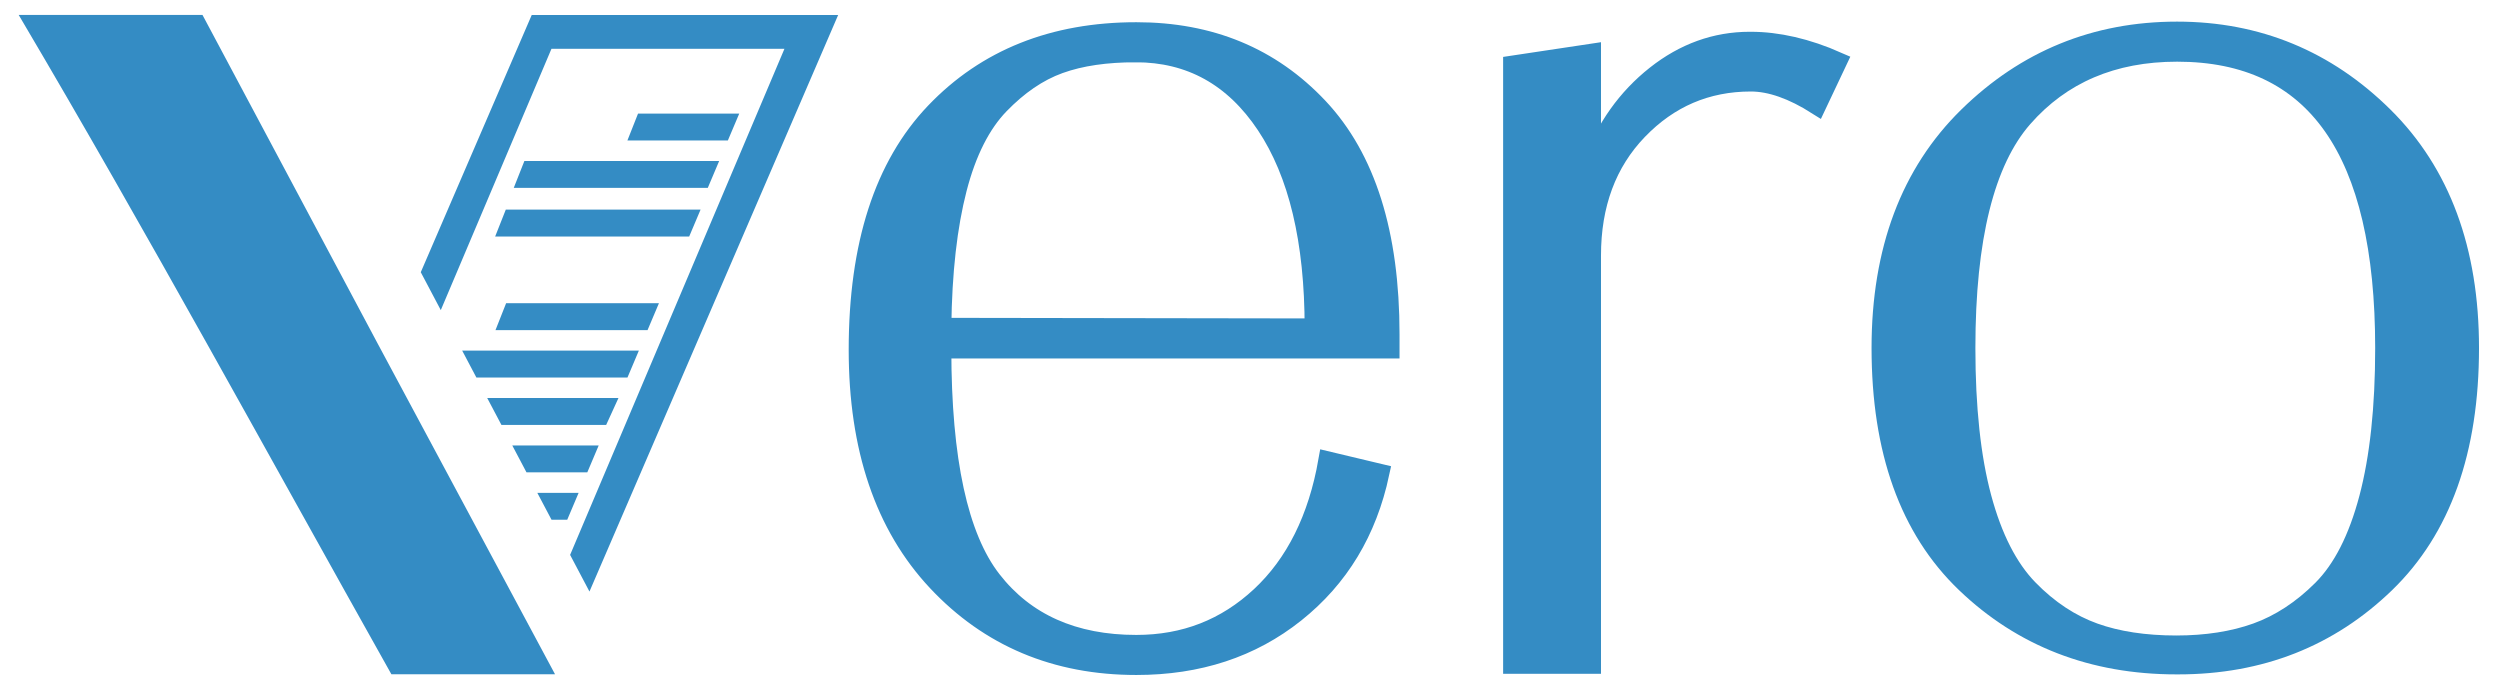
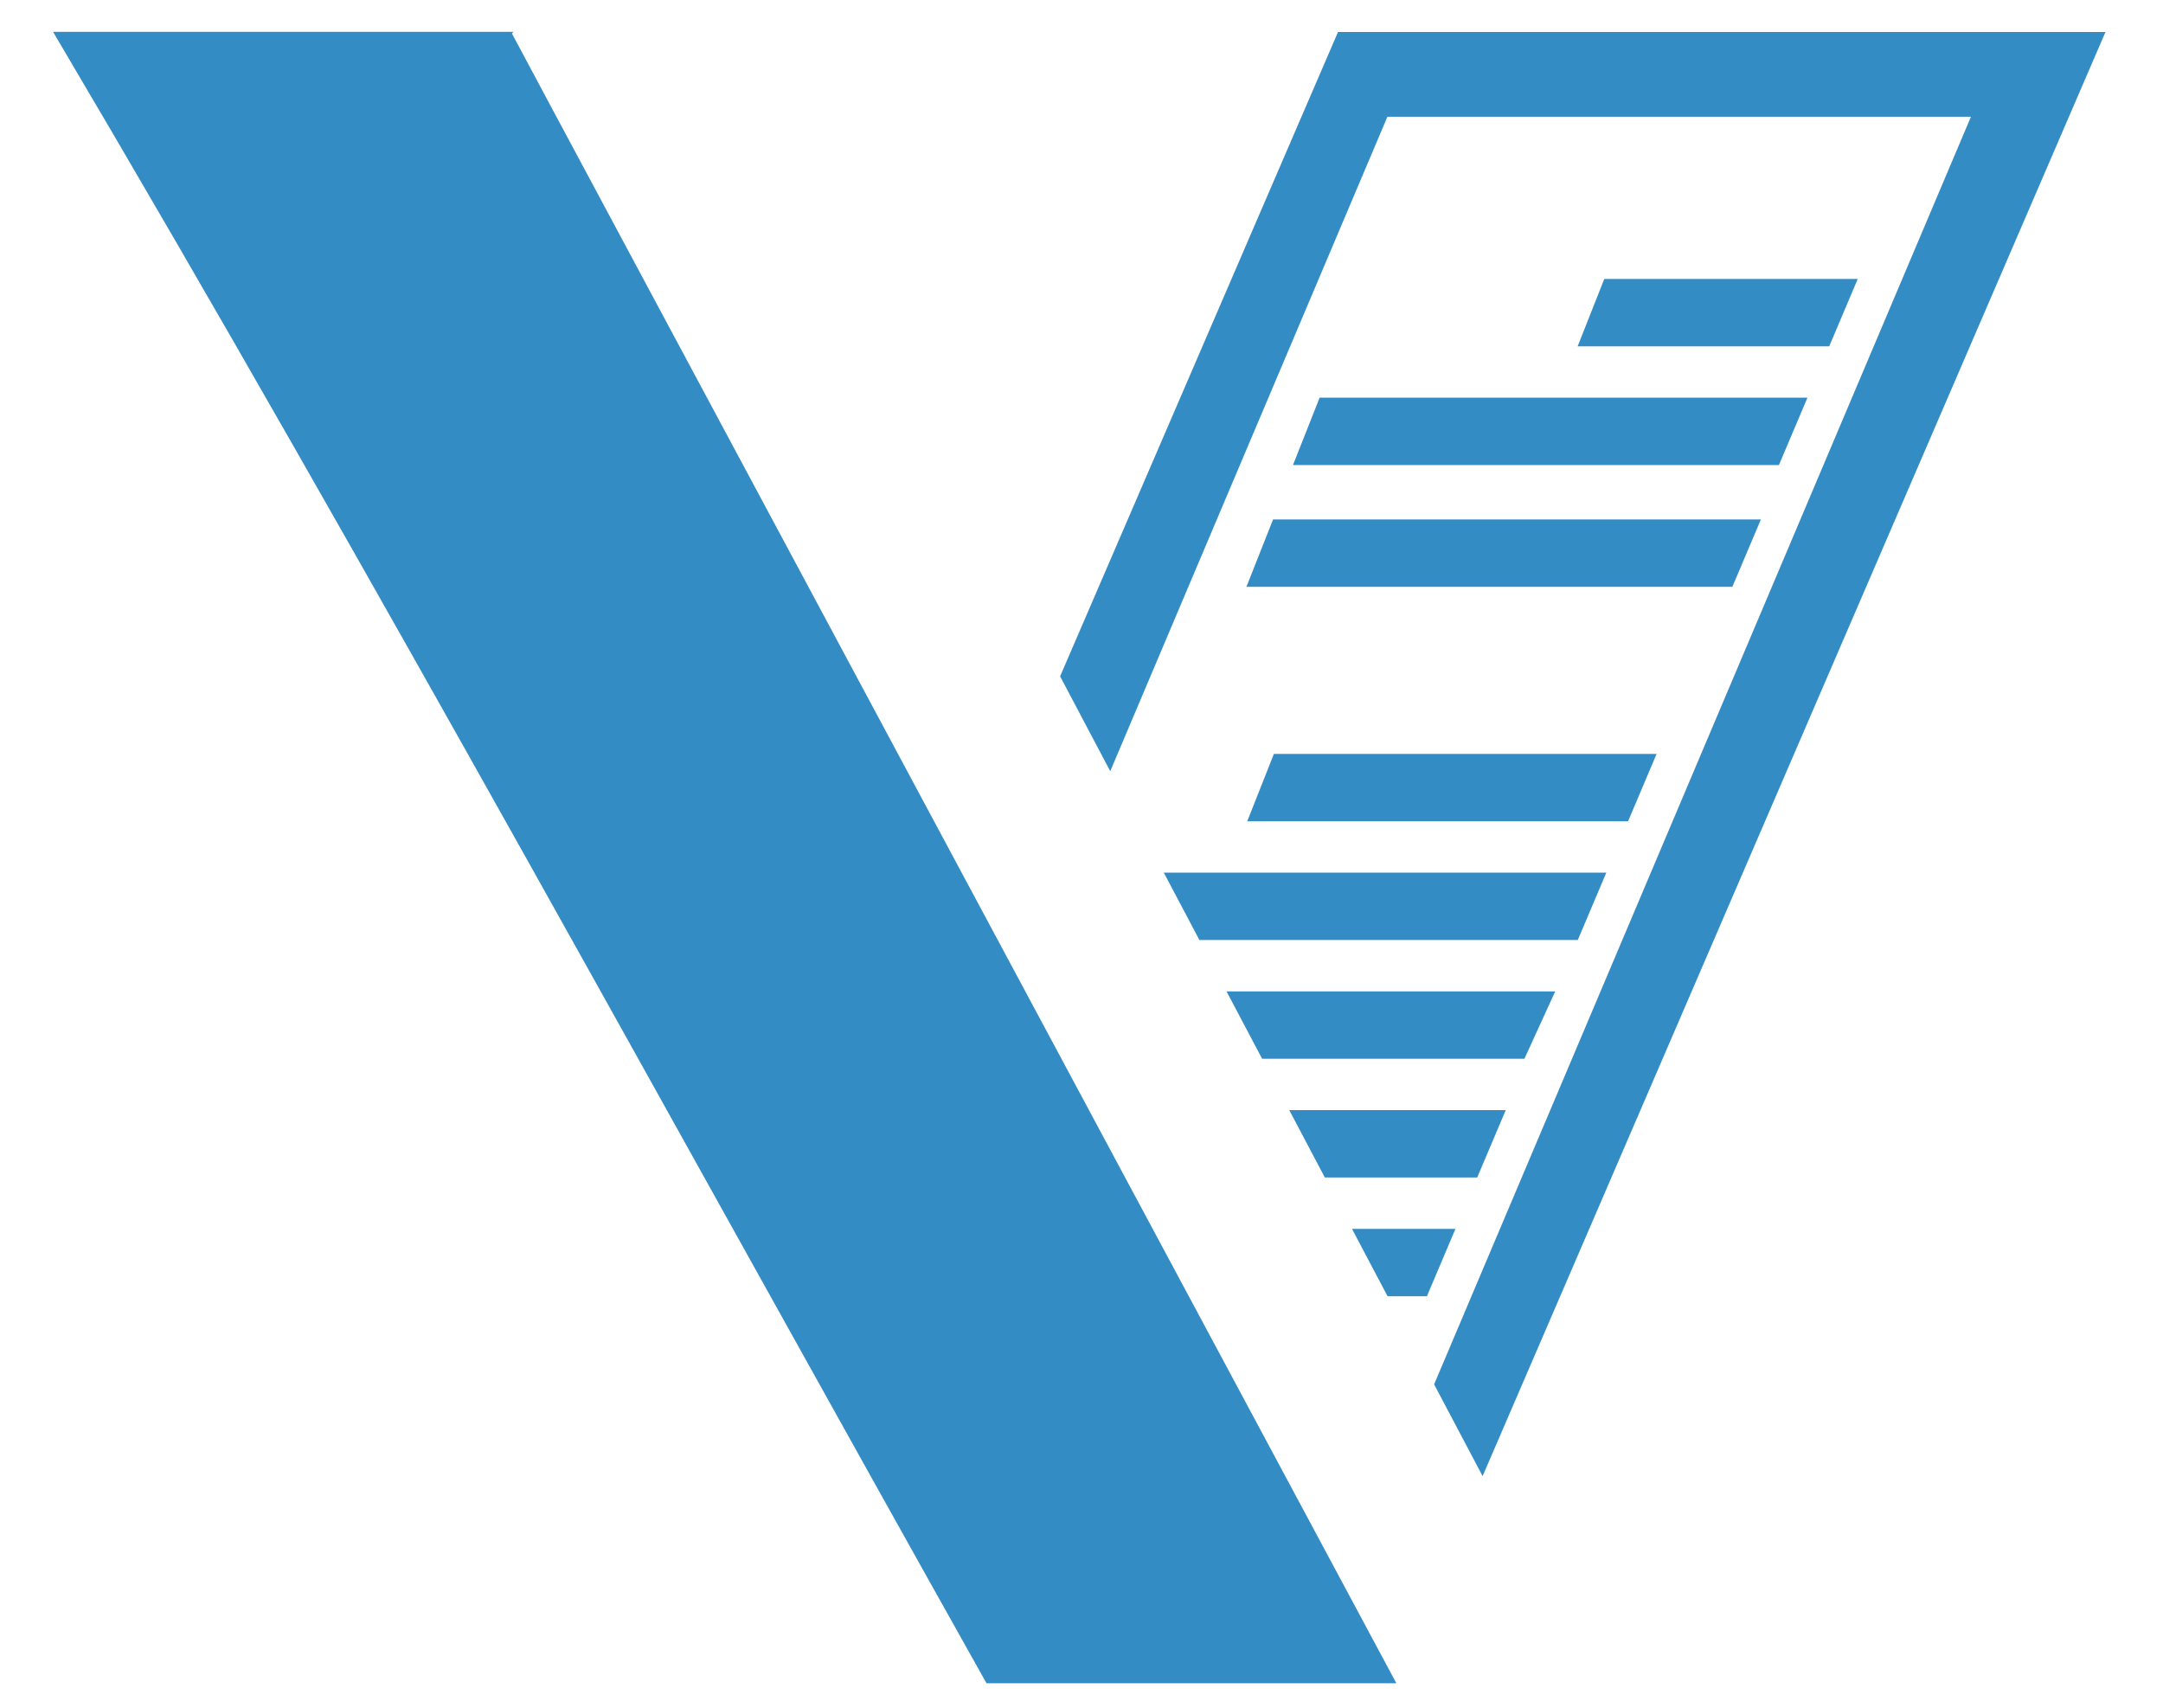
- <svg xmlns="http://www.w3.org/2000/svg" width="550mm" height="150mm" viewBox="0 0 550 150" version="1.1" id="svg1">
+ <svg xmlns="http://www.w3.org/2000/svg" width="190mm" height="150mm" viewBox="0 0 190 150" version="1.1" id="svg1">
  <defs id="defs1" />
  <g id="layer1">
-     <path d="m 478.955,6.803 c -17.964,0 -33.305,6.294 -46.024,18.751 -12.719,12.457 -19.144,29.502 -19.144,51.007 0,22.553 6.162,39.862 18.619,51.794 12.457,11.932 27.93,17.964 46.418,17.964 h 0.393 c 18.095,0 33.306,-6.031 45.631,-17.964 12.326,-11.932 18.488,-29.241 18.488,-51.794 0,-21.504 -6.294,-38.55 -18.882,-51.007 -12.588,-12.457 -27.798,-18.751 -45.5,-18.751 z m 0,4.72 c 30.421,0 45.631,21.635 45.631,65.037 0,13.112 -1.18,24.127 -3.54,33.043 -2.36,8.916 -5.77,15.604 -10.228,20.062 -4.458,4.458 -9.31,7.605 -14.423,9.441 -5.097,1.829 -10.977,2.745 -17.637,2.751 0.023,0 0.044,0 0.067,0 h -0.131 c 0.022,0 0.043,0 0.065,0 -6.92,-0.01 -12.932,-0.922 -18.028,-2.751 -5.114,-1.836 -9.966,-4.983 -14.424,-9.572 -4.458,-4.589 -7.867,-11.276 -10.227,-20.062 -2.36,-8.785 -3.54,-19.8 -3.54,-32.912 0,-24.127 4.196,-41.041 12.588,-50.613 8.392,-9.572 19.668,-14.423 33.83,-14.423 z" style="font-size:276.662px;line-height:0;font-family:'HV Simplicite';-inkscape-font-specification:'HV Simplicite, Normal';fill:#348cc4;stroke:#348cc4;stroke-width:4.092;stroke-linecap:round" id="path6-4" />
-     <path d="m 384.919,9.037 c -7.474,0 -14.423,2.491 -20.717,7.474 -6.294,4.983 -11.014,11.539 -14.03,19.8 v -24.651 l -17.439,2.622 V 146.192 h 17.439 V 56.241 c 0,-11.277 3.409,-20.455 10.227,-27.535 6.818,-7.081 15.079,-10.621 24.782,-10.621 4.327,0 9.179,1.705 14.555,5.114 l 4.589,-9.703 c -6.818,-3.016 -13.243,-4.458 -19.144,-4.458 z" style="font-size:276.662px;line-height:0;font-family:'HV Simplicite';-inkscape-font-specification:'HV Simplicite, Normal';fill:#348cc4;stroke:#348cc4;stroke-width:4.092;stroke-linecap:round" id="path5-8" />
-     <path d="m 249.993,6.934 c -18.226,0 -33.043,5.901 -44.319,17.702 -11.277,11.801 -16.915,29.241 -16.915,52.318 0,21.635 5.769,38.681 17.308,51.007 11.539,12.326 26.224,18.489 43.926,18.489 13.637,0 25.307,-3.803 35.01,-11.539 9.703,-7.736 15.866,-17.964 18.619,-30.814 l -11.539,-2.753 c -2.229,12.719 -7.212,22.684 -14.817,29.765 -7.605,7.081 -16.653,10.621 -27.274,10.621 -13.768,0 -24.388,-4.721 -31.731,-14.162 -7.343,-9.441 -11.014,-26.356 -11.014,-50.745 h 98.604 v -3.278 c 0,-22.16 -5.245,-38.812 -15.735,-49.958 -10.49,-11.146 -23.865,-16.653 -40.124,-16.653 z m -0.131,4.72 c 11.932,0 21.504,5.245 28.585,15.866 7.081,10.621 10.621,25.438 10.621,44.582 l -81.82,-0.131 c 0.131,-12.194 1.311,-22.291 3.409,-30.421 2.098,-8.13 5.245,-14.292 9.31,-18.488 4.065,-4.196 8.392,-7.212 13.112,-8.916 4.72,-1.705 10.359,-2.491 16.784,-2.491 z" style="font-size:276.662px;line-height:0;font-family:'HV Simplicite';-inkscape-font-specification:'HV Simplicite, Normal';fill:#348cc4;stroke:#348cc4;stroke-width:4.092;stroke-linecap:round" id="path4-5" />
-     <path d="m 118.685,108.712 h 8.179 l -2.263,5.343 h -3.094 z" style="fill:#348cc4;fill-opacity:1;stroke:#348cc4;stroke-width:0.574;stroke-opacity:1;paint-order:stroke" id="path21-9-6-5" />
-     <path d="m 113.175,98.282 h 18.106 l -2.263,5.344 H 115.998 Z" style="fill:#348cc4;fill-opacity:1;stroke:#348cc4;stroke-width:0.574;stroke-opacity:1;paint-order:stroke" id="path20-4-0-5" />
-     <path d="m 107.665,87.852 h 27.95 l -2.444,5.344 h -22.683 z" style="fill:#348cc4;fill-opacity:1;stroke:#348cc4;stroke-width:0.574;stroke-opacity:1;paint-order:stroke" id="path19-7-0-4" />
-     <path d="m 102.156,77.423 h 37.959 l -2.263,5.344 h -32.874 z" style="fill:#348cc4;fill-opacity:1;stroke:#348cc4;stroke-width:0.574;stroke-opacity:1;paint-order:stroke" id="path18-0-9-2" />
-     <path d="m 111.543,66.993 h 32.99 l -2.263,5.344 h -32.84 z" style="fill:#348cc4;fill-opacity:1;stroke:#348cc4;stroke-width:0.574;stroke-opacity:1;paint-order:stroke" id="path17-1-5-1" />
-     <path d="m 115.561,35.704 h 42.223 l -2.263,5.344 h -42.073 z" style="fill:#348cc4;fill-opacity:1;stroke:#348cc4;stroke-width:0.574;stroke-opacity:1;paint-order:stroke" id="path15-5-2-2" />
-     <path d="m 140.565,25.274 h 21.636 l -2.263,5.344 h -21.486 z" style="fill:#348cc4;fill-opacity:1;stroke:#348cc4;stroke-width:0.574;stroke-opacity:1;paint-order:stroke" id="path14-2-8-4" />
-     <path d="m 117.169,3.586 -24.281,56.292 4.057,7.679 24.185,-57.105 h 51.882 l -30.637,72.338 -16.634,39.276 3.915,7.411 16.796,-38.939 18.055,-41.857 19.452,-45.096 z" style="fill:#348cc4;fill-opacity:1;stroke:#348cc4;stroke-width:0.574;stroke-opacity:1;paint-order:stroke" id="path13-2-5-5" />
-     <path d="M 4.605,3.566 C 32.728,51.15 59.219,99.858 86.271,148.056 H 121.634 c 0,0 -77.477,-144.445 -77.464,-144.49 z" style="fill:#348cc4;fill-opacity:1;stroke:#348cc4;stroke-width:0.565;stroke-opacity:1;paint-order:stroke" id="path12-2-9-8" />
-     <path d="m 111.471,46.399 h 42.223 l -2.263,5.344 h -42.073 z" style="fill:#348cc4;fill-opacity:1;stroke:#348cc4;stroke-width:0.574;stroke-opacity:1;paint-order:stroke" id="path15-5-2-2-7" />
+     <path d="m 119.236,108.226 h 8.179 l -2.263,5.343 h -3.094 z" style="fill:#348cc4;fill-opacity:1;stroke:#348cc4;stroke-width:0.574;stroke-opacity:1;paint-order:stroke" id="path21-9-6-5" />
+     <path d="m 113.726,97.796 h 18.106 l -2.263,5.344 h -13.02 z" style="fill:#348cc4;fill-opacity:1;stroke:#348cc4;stroke-width:0.574;stroke-opacity:1;paint-order:stroke" id="path20-4-0-5" />
+     <path d="m 108.216,87.367 h 27.95 l -2.444,5.344 h -22.683 z" style="fill:#348cc4;fill-opacity:1;stroke:#348cc4;stroke-width:0.574;stroke-opacity:1;paint-order:stroke" id="path19-7-0-4" />
+     <path d="m 102.707,76.937 h 37.959 l -2.263,5.344 h -32.874 z" style="fill:#348cc4;fill-opacity:1;stroke:#348cc4;stroke-width:0.574;stroke-opacity:1;paint-order:stroke" id="path18-0-9-2" />
+     <path d="m 112.094,66.507 h 32.99 l -2.263,5.344 h -32.84 z" style="fill:#348cc4;fill-opacity:1;stroke:#348cc4;stroke-width:0.574;stroke-opacity:1;paint-order:stroke" id="path17-1-5-1" />
+     <path d="m 116.112,35.218 h 42.223 l -2.263,5.344 h -42.073 z" style="fill:#348cc4;fill-opacity:1;stroke:#348cc4;stroke-width:0.574;stroke-opacity:1;paint-order:stroke" id="path15-5-2-2" />
+     <path d="m 141.117,24.788 h 21.636 l -2.263,5.344 h -21.486 z" style="fill:#348cc4;fill-opacity:1;stroke:#348cc4;stroke-width:0.574;stroke-opacity:1;paint-order:stroke" id="path14-2-8-4" />
+     <path d="m 117.72,3.101 -24.281,56.292 4.057,7.679 24.185,-57.105 h 51.882 l -30.637,72.338 -16.634,39.277 3.915,7.411 16.796,-38.939 18.055,-41.857 19.452,-45.096 z" style="fill:#348cc4;fill-opacity:1;stroke:#348cc4;stroke-width:0.574;stroke-opacity:1;paint-order:stroke" id="path13-2-5-5" />
+     <path d="M 5.157,3.08 C 33.279,50.664 59.771,99.372 86.822,147.57 h 35.364 c 0,0 -77.477,-144.445 -77.464,-144.49 z" style="fill:#348cc4;fill-opacity:1;stroke:#348cc4;stroke-width:0.565;stroke-opacity:1;paint-order:stroke" id="path12-2-9-8" />
+     <path d="m 112.022,45.913 h 42.223 l -2.263,5.344 h -42.073 z" style="fill:#348cc4;fill-opacity:1;stroke:#348cc4;stroke-width:0.574;stroke-opacity:1;paint-order:stroke" id="path15-5-2-2-7" />
  </g>
</svg>
